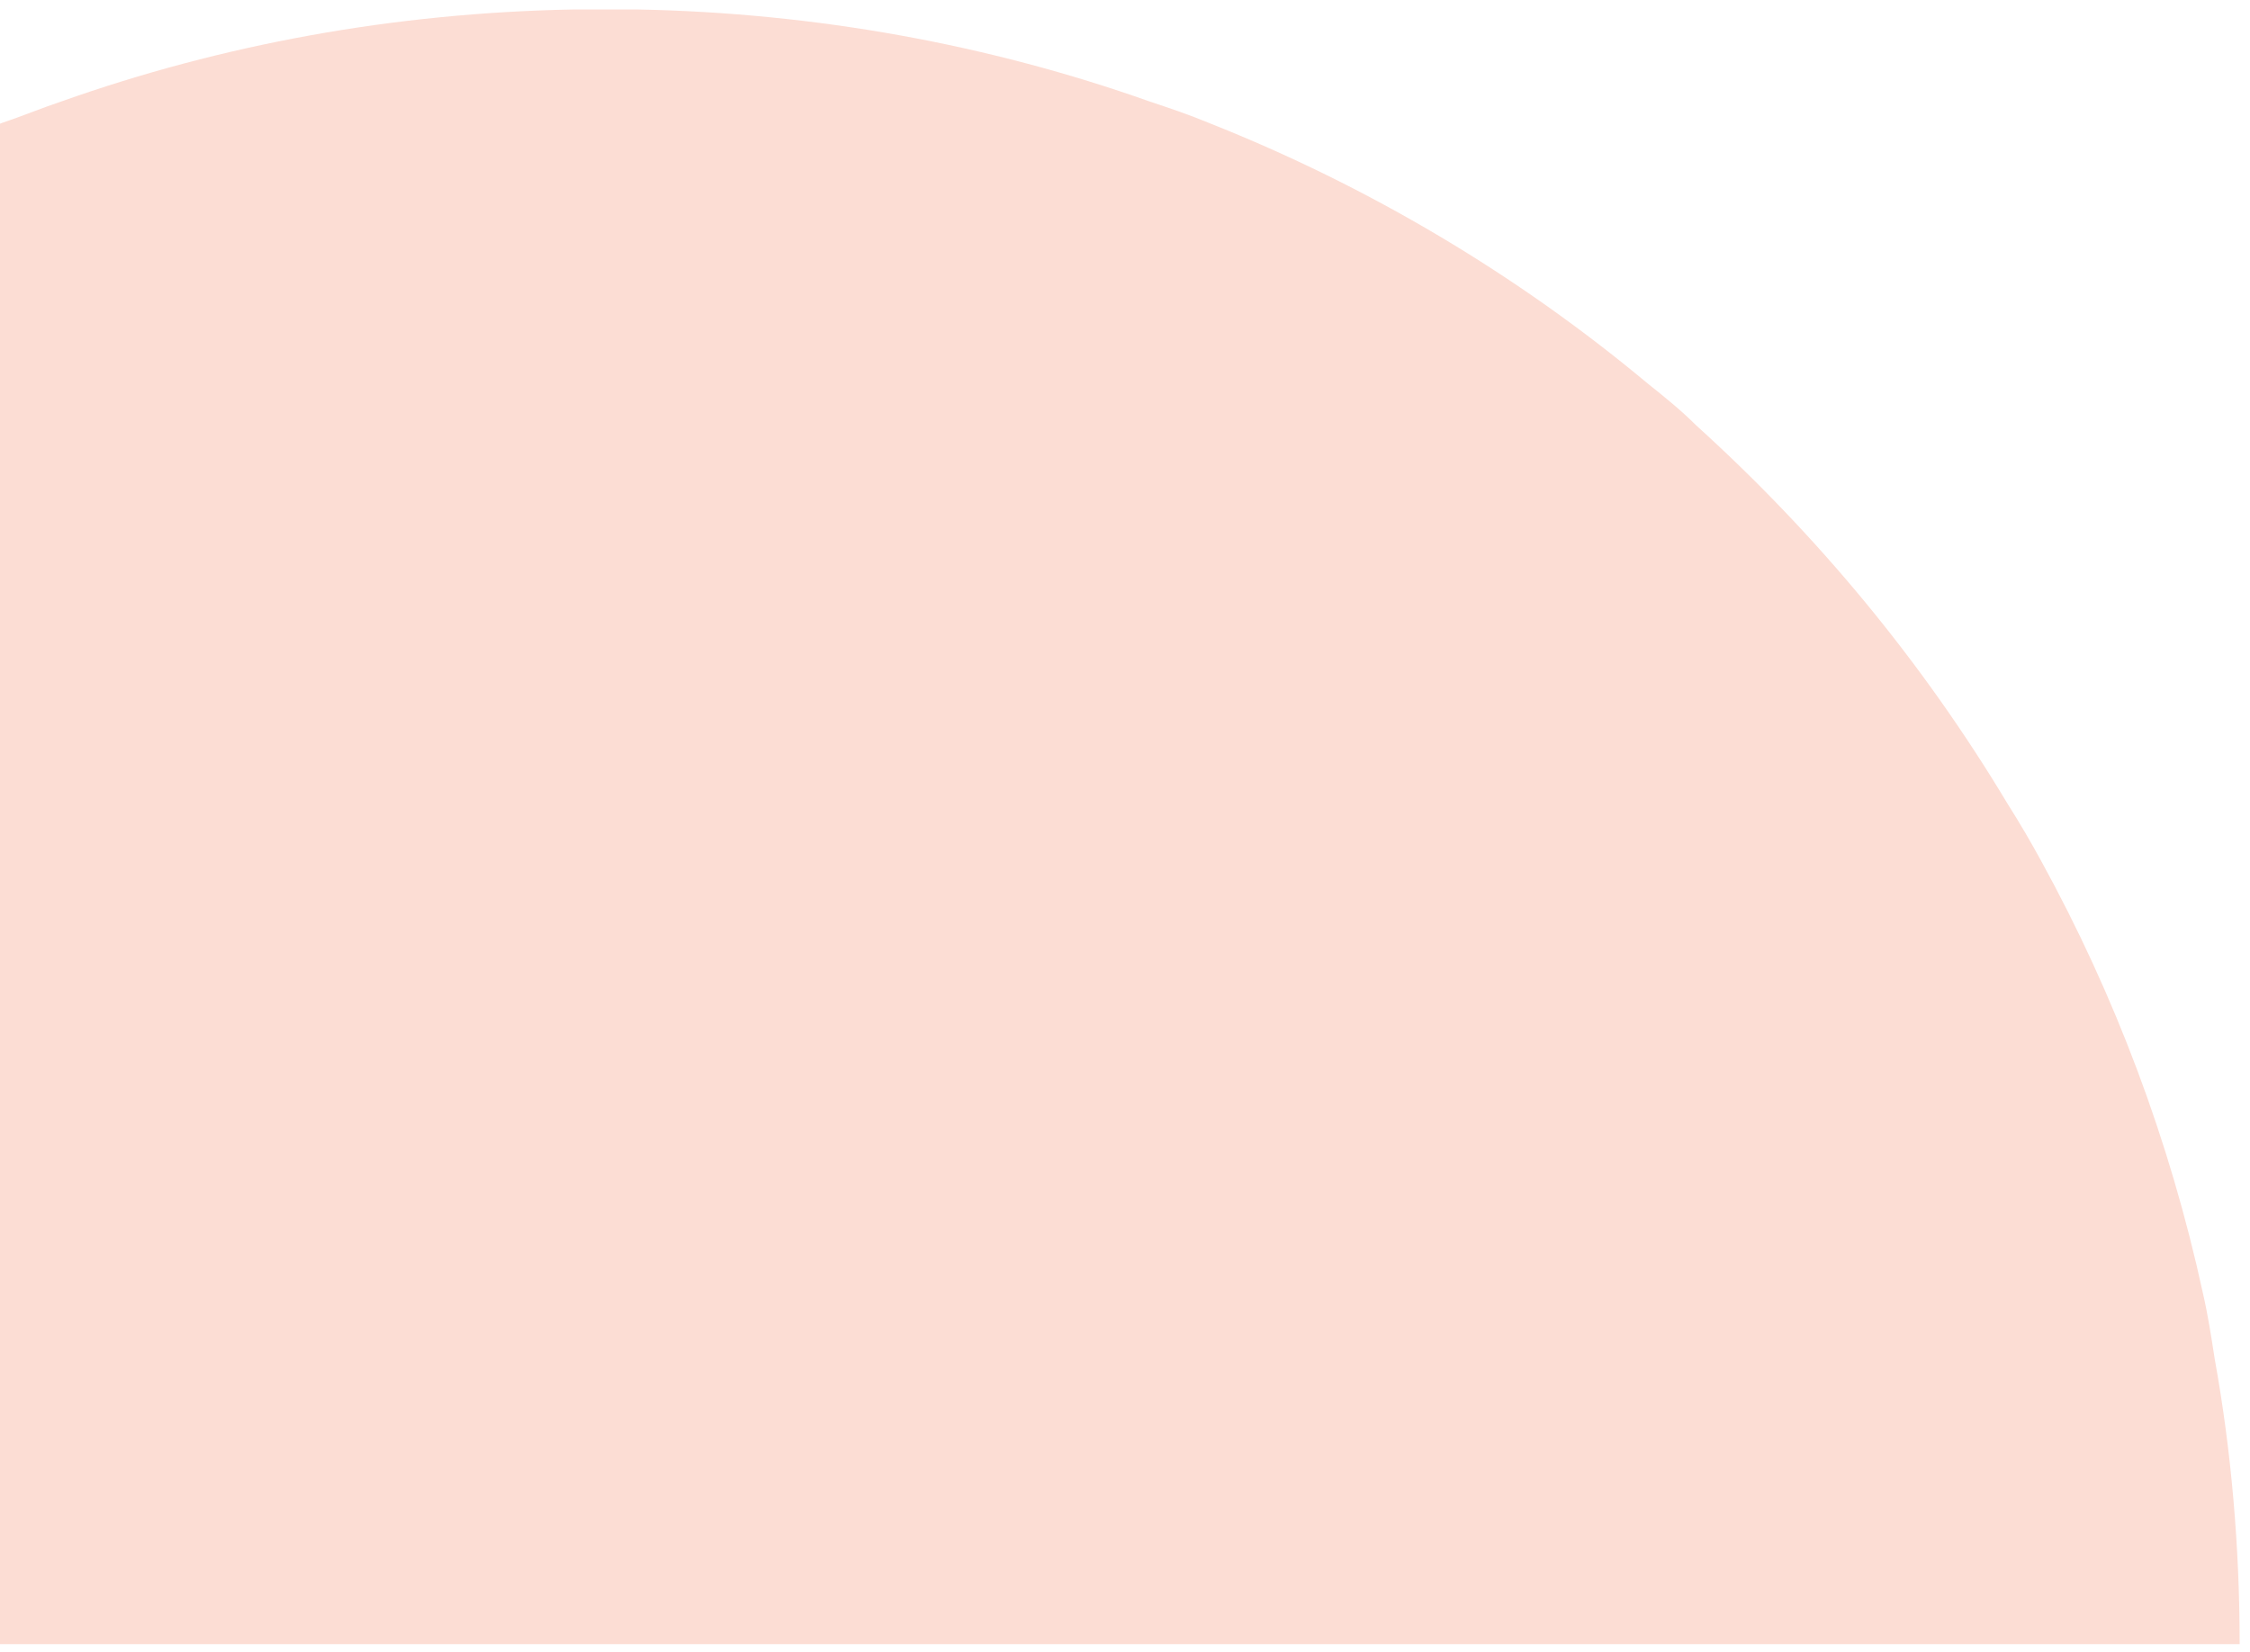
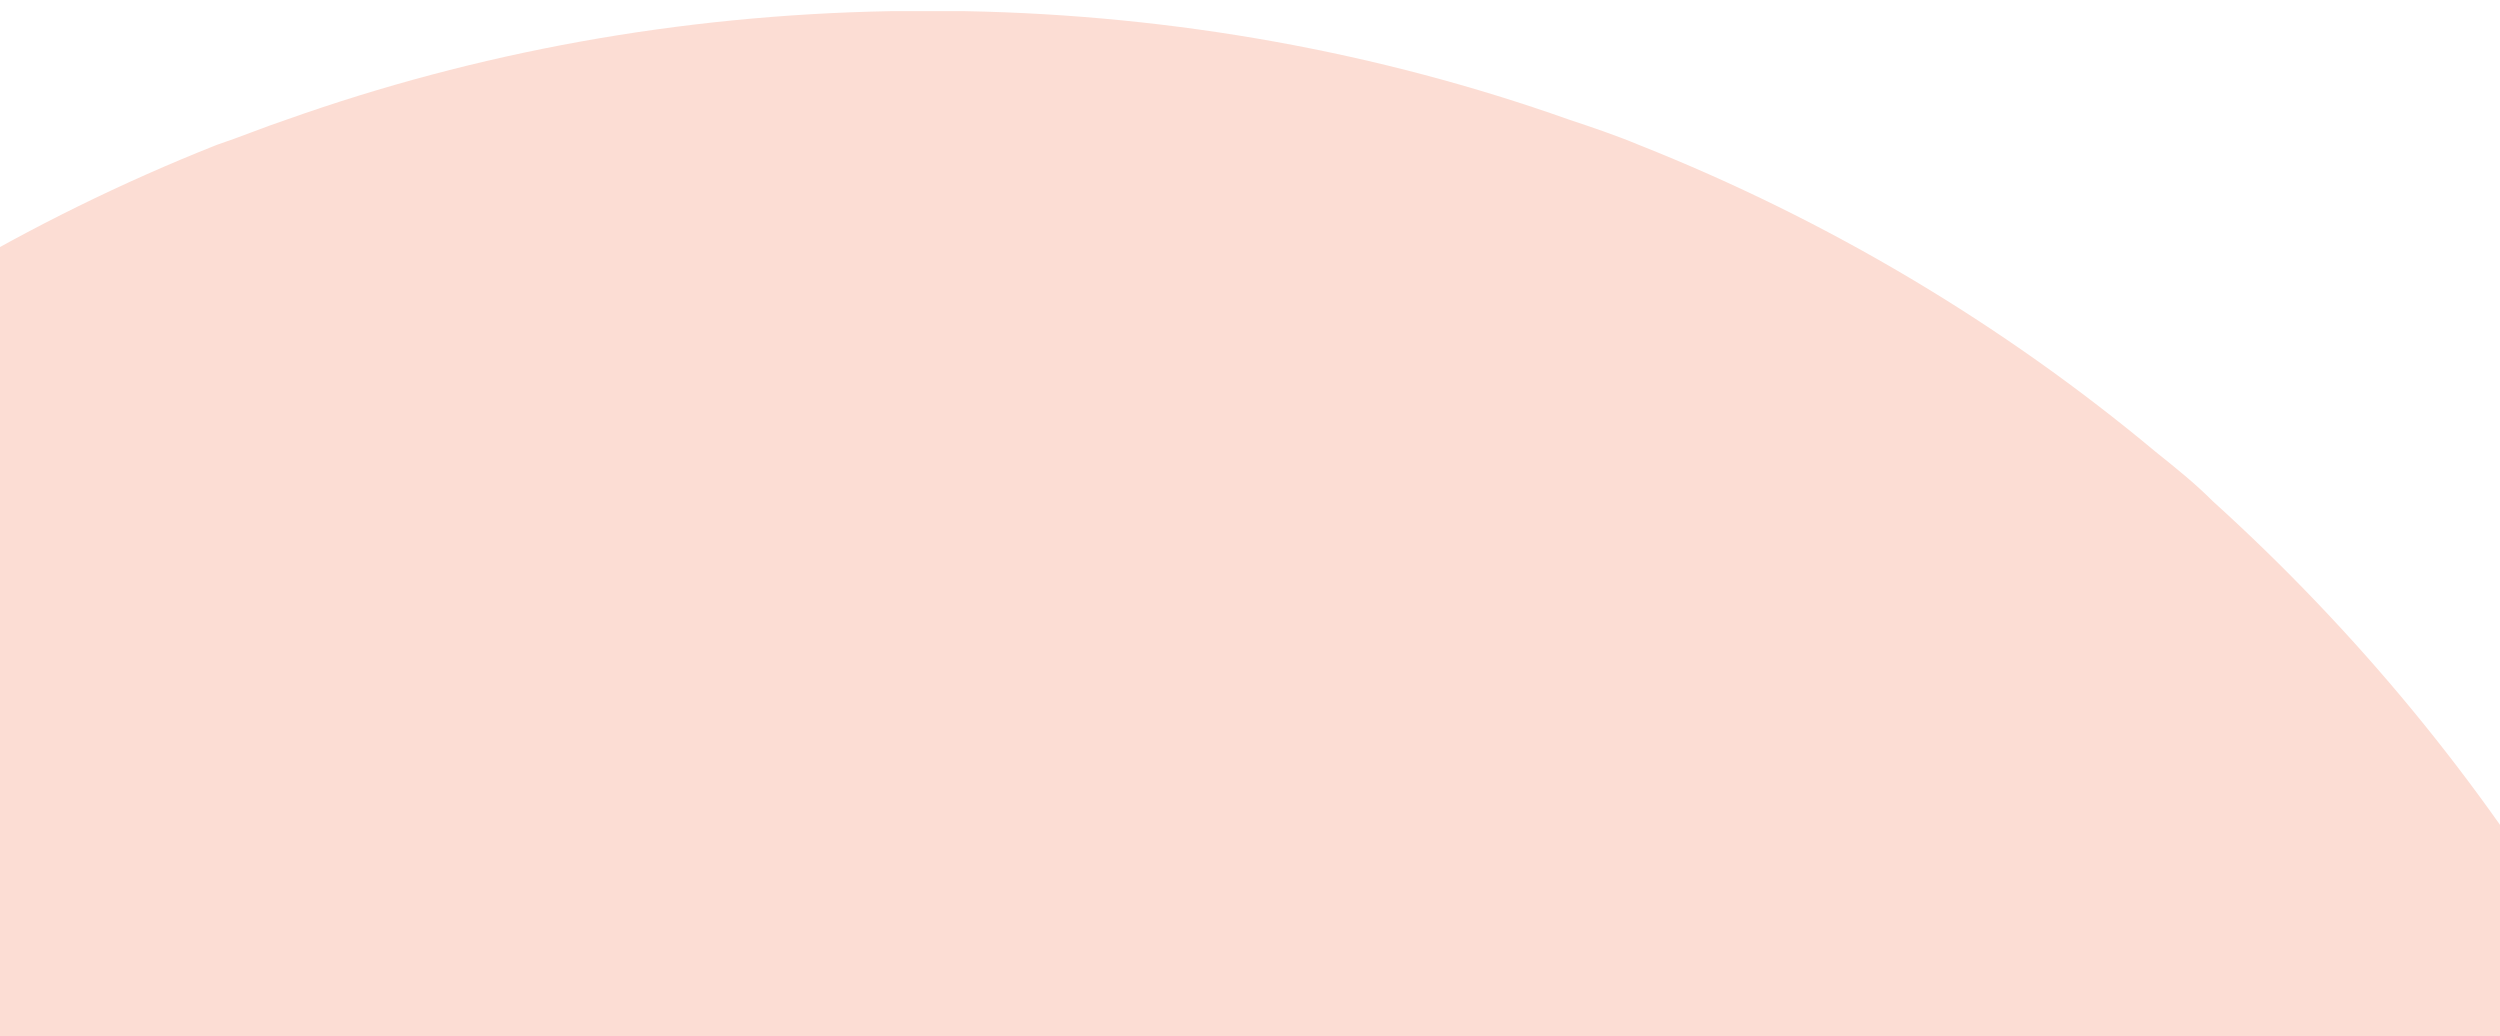
- <svg xmlns="http://www.w3.org/2000/svg" width="128" height="94" viewBox="0 0 128 94" fill="none">
+ <svg xmlns="http://www.w3.org/2000/svg" width="338" height="140" viewBox="0 0 100 50" fill="none">
  <path d="M125.325 73.603C123.427 64.862 120.297 56.596 116.123 48.995C115.554 47.949 114.889 46.809 114.225 45.764C109.387 37.688 103.411 30.467 96.485 24.197C95.632 23.341 94.683 22.581 93.734 21.821C86.335 15.645 77.892 10.61 68.784 6.999C67.646 6.524 66.508 6.144 65.369 5.764C56.262 2.534 46.396 0.729 36.245 0.539C35.676 0.539 35.012 0.539 34.443 0.539C33.874 0.539 33.21 0.539 32.64 0.539C22.395 0.729 12.624 2.534 3.516 5.764C2.378 6.144 1.24 6.619 0.101 6.999C-9.006 10.61 -17.449 15.645 -24.849 21.821C-25.797 22.581 -26.746 23.436 -27.6 24.197C-34.525 30.467 -40.596 37.688 -45.34 45.764C-46.004 46.809 -46.573 47.949 -47.237 48.995C-51.411 56.596 -54.542 64.862 -56.439 73.603C-56.724 74.838 -56.913 76.073 -57.198 77.308C-58.147 82.629 -58.621 88.044 -58.621 93.555H127.412C127.412 88.044 126.938 82.534 125.989 77.308C125.799 76.073 125.609 74.838 125.325 73.603Z" fill="#FCDDD4" />
</svg>
